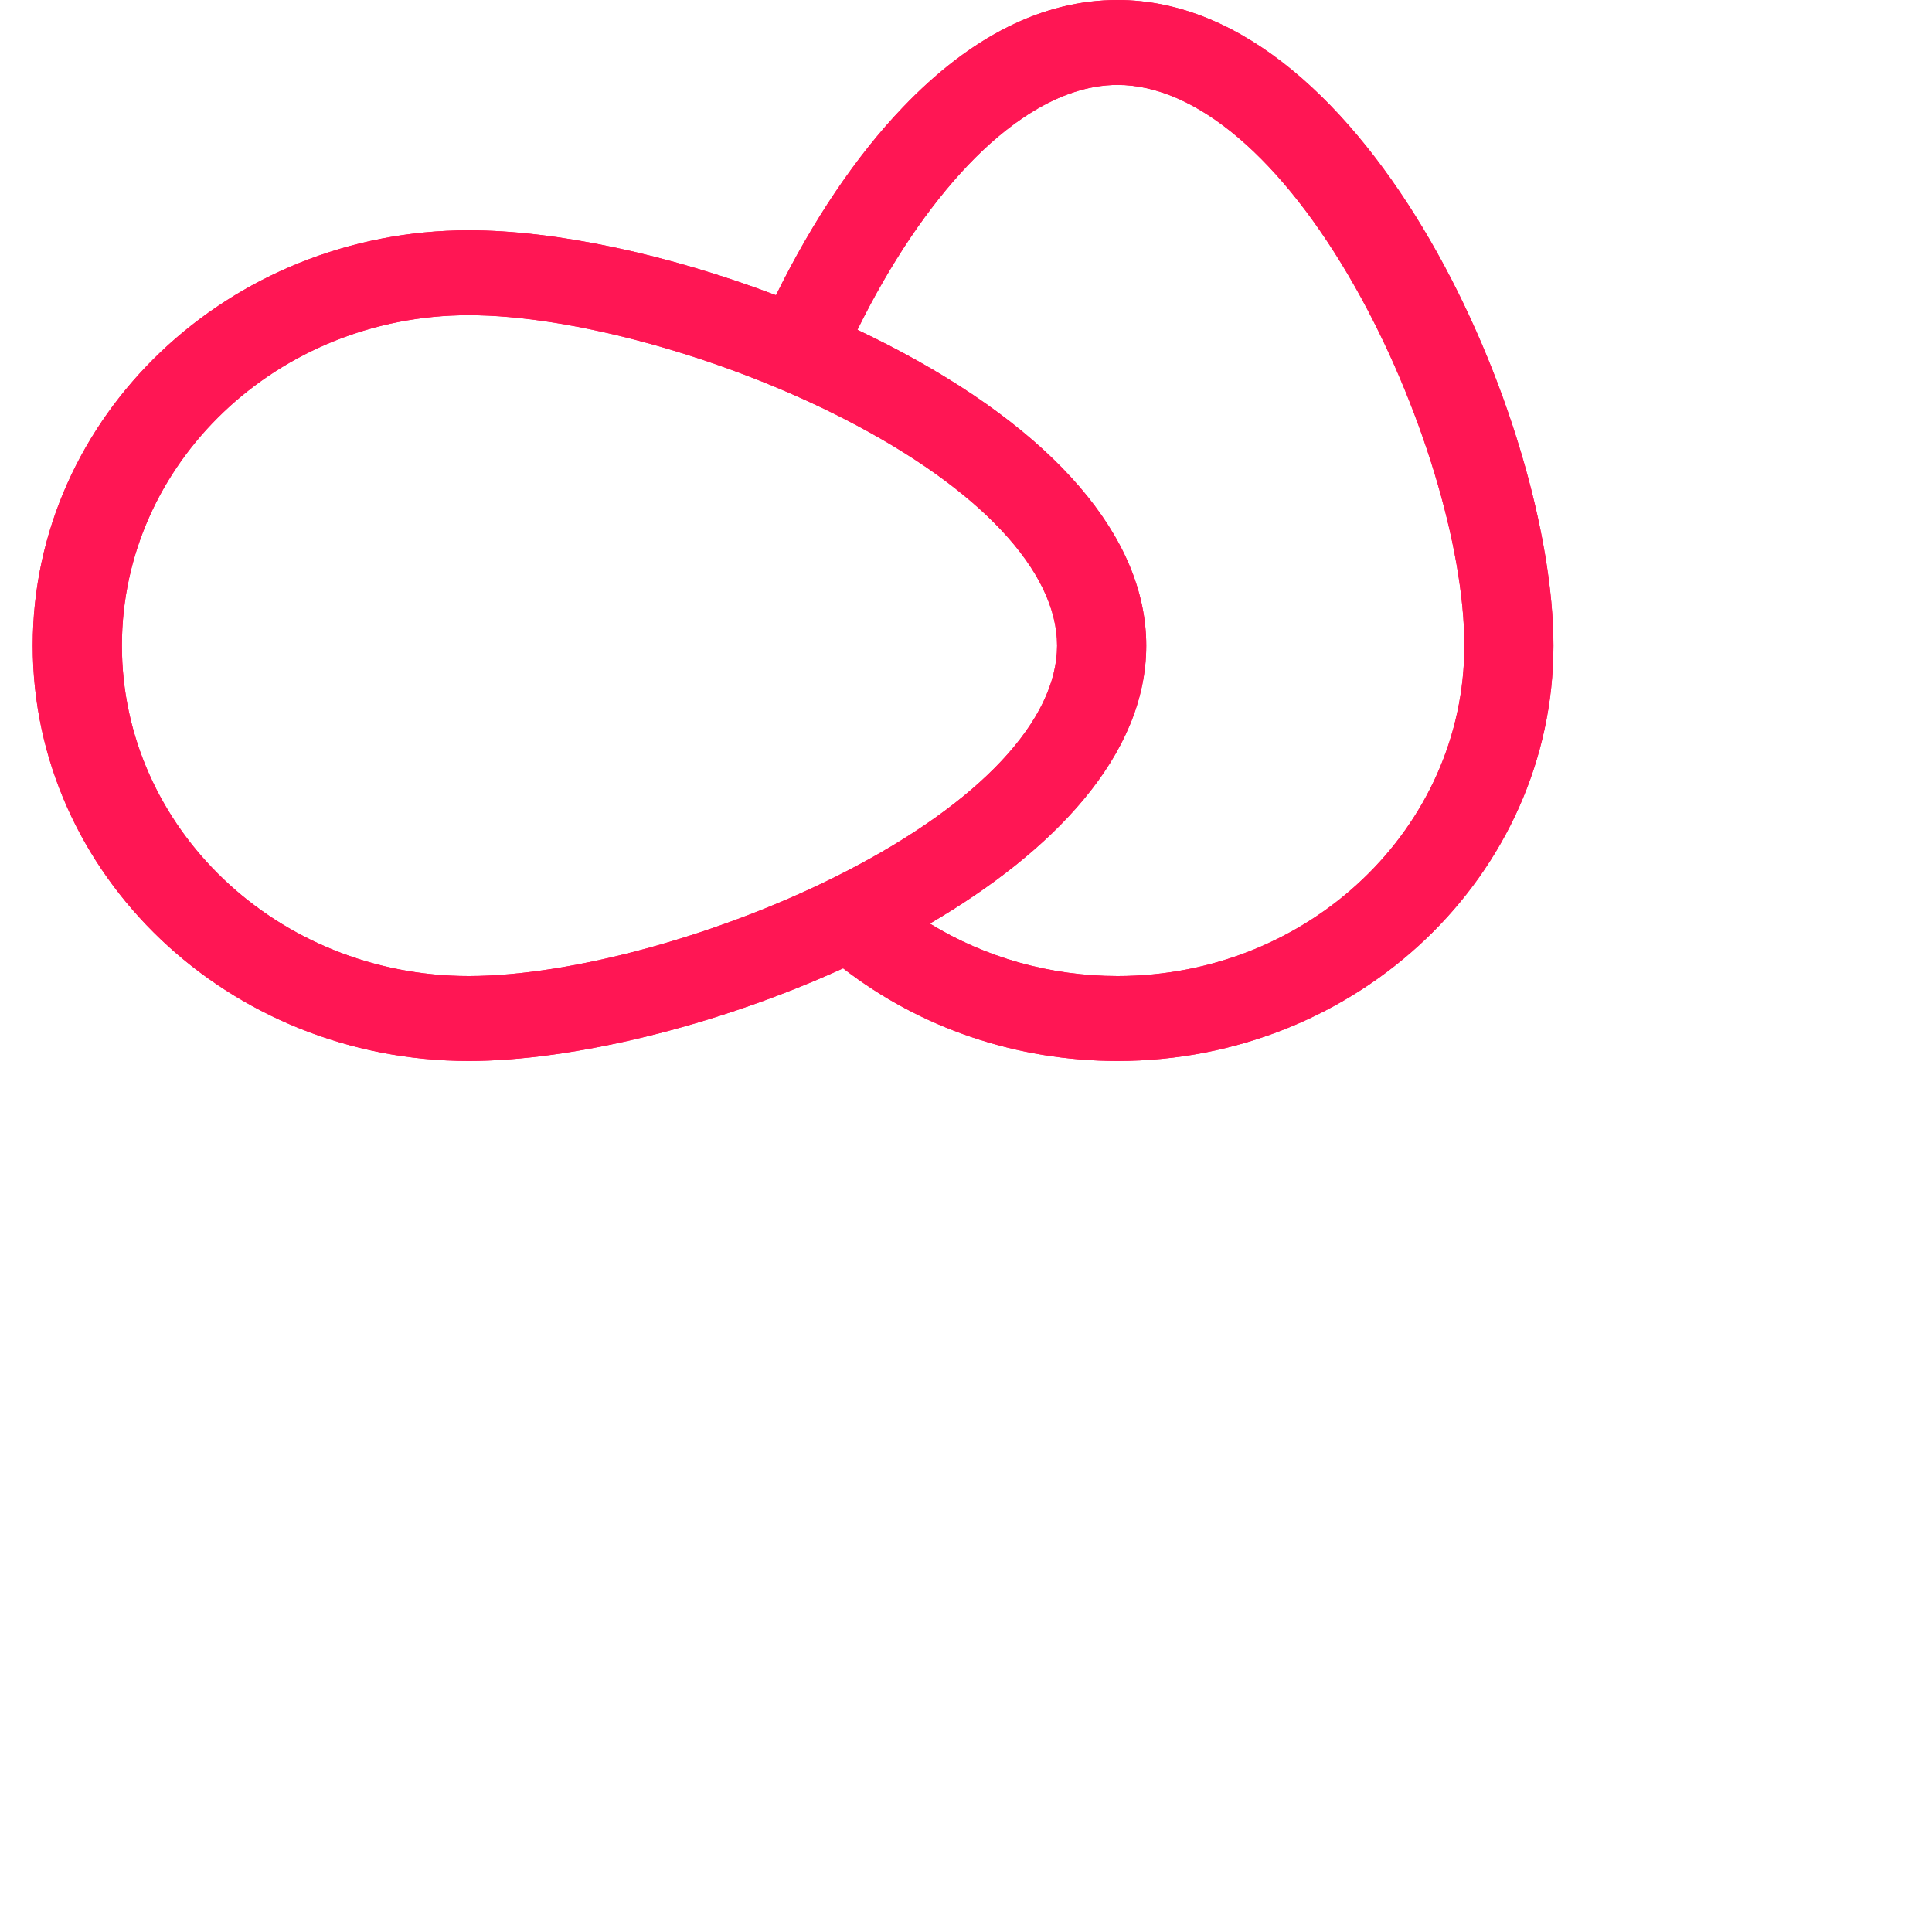
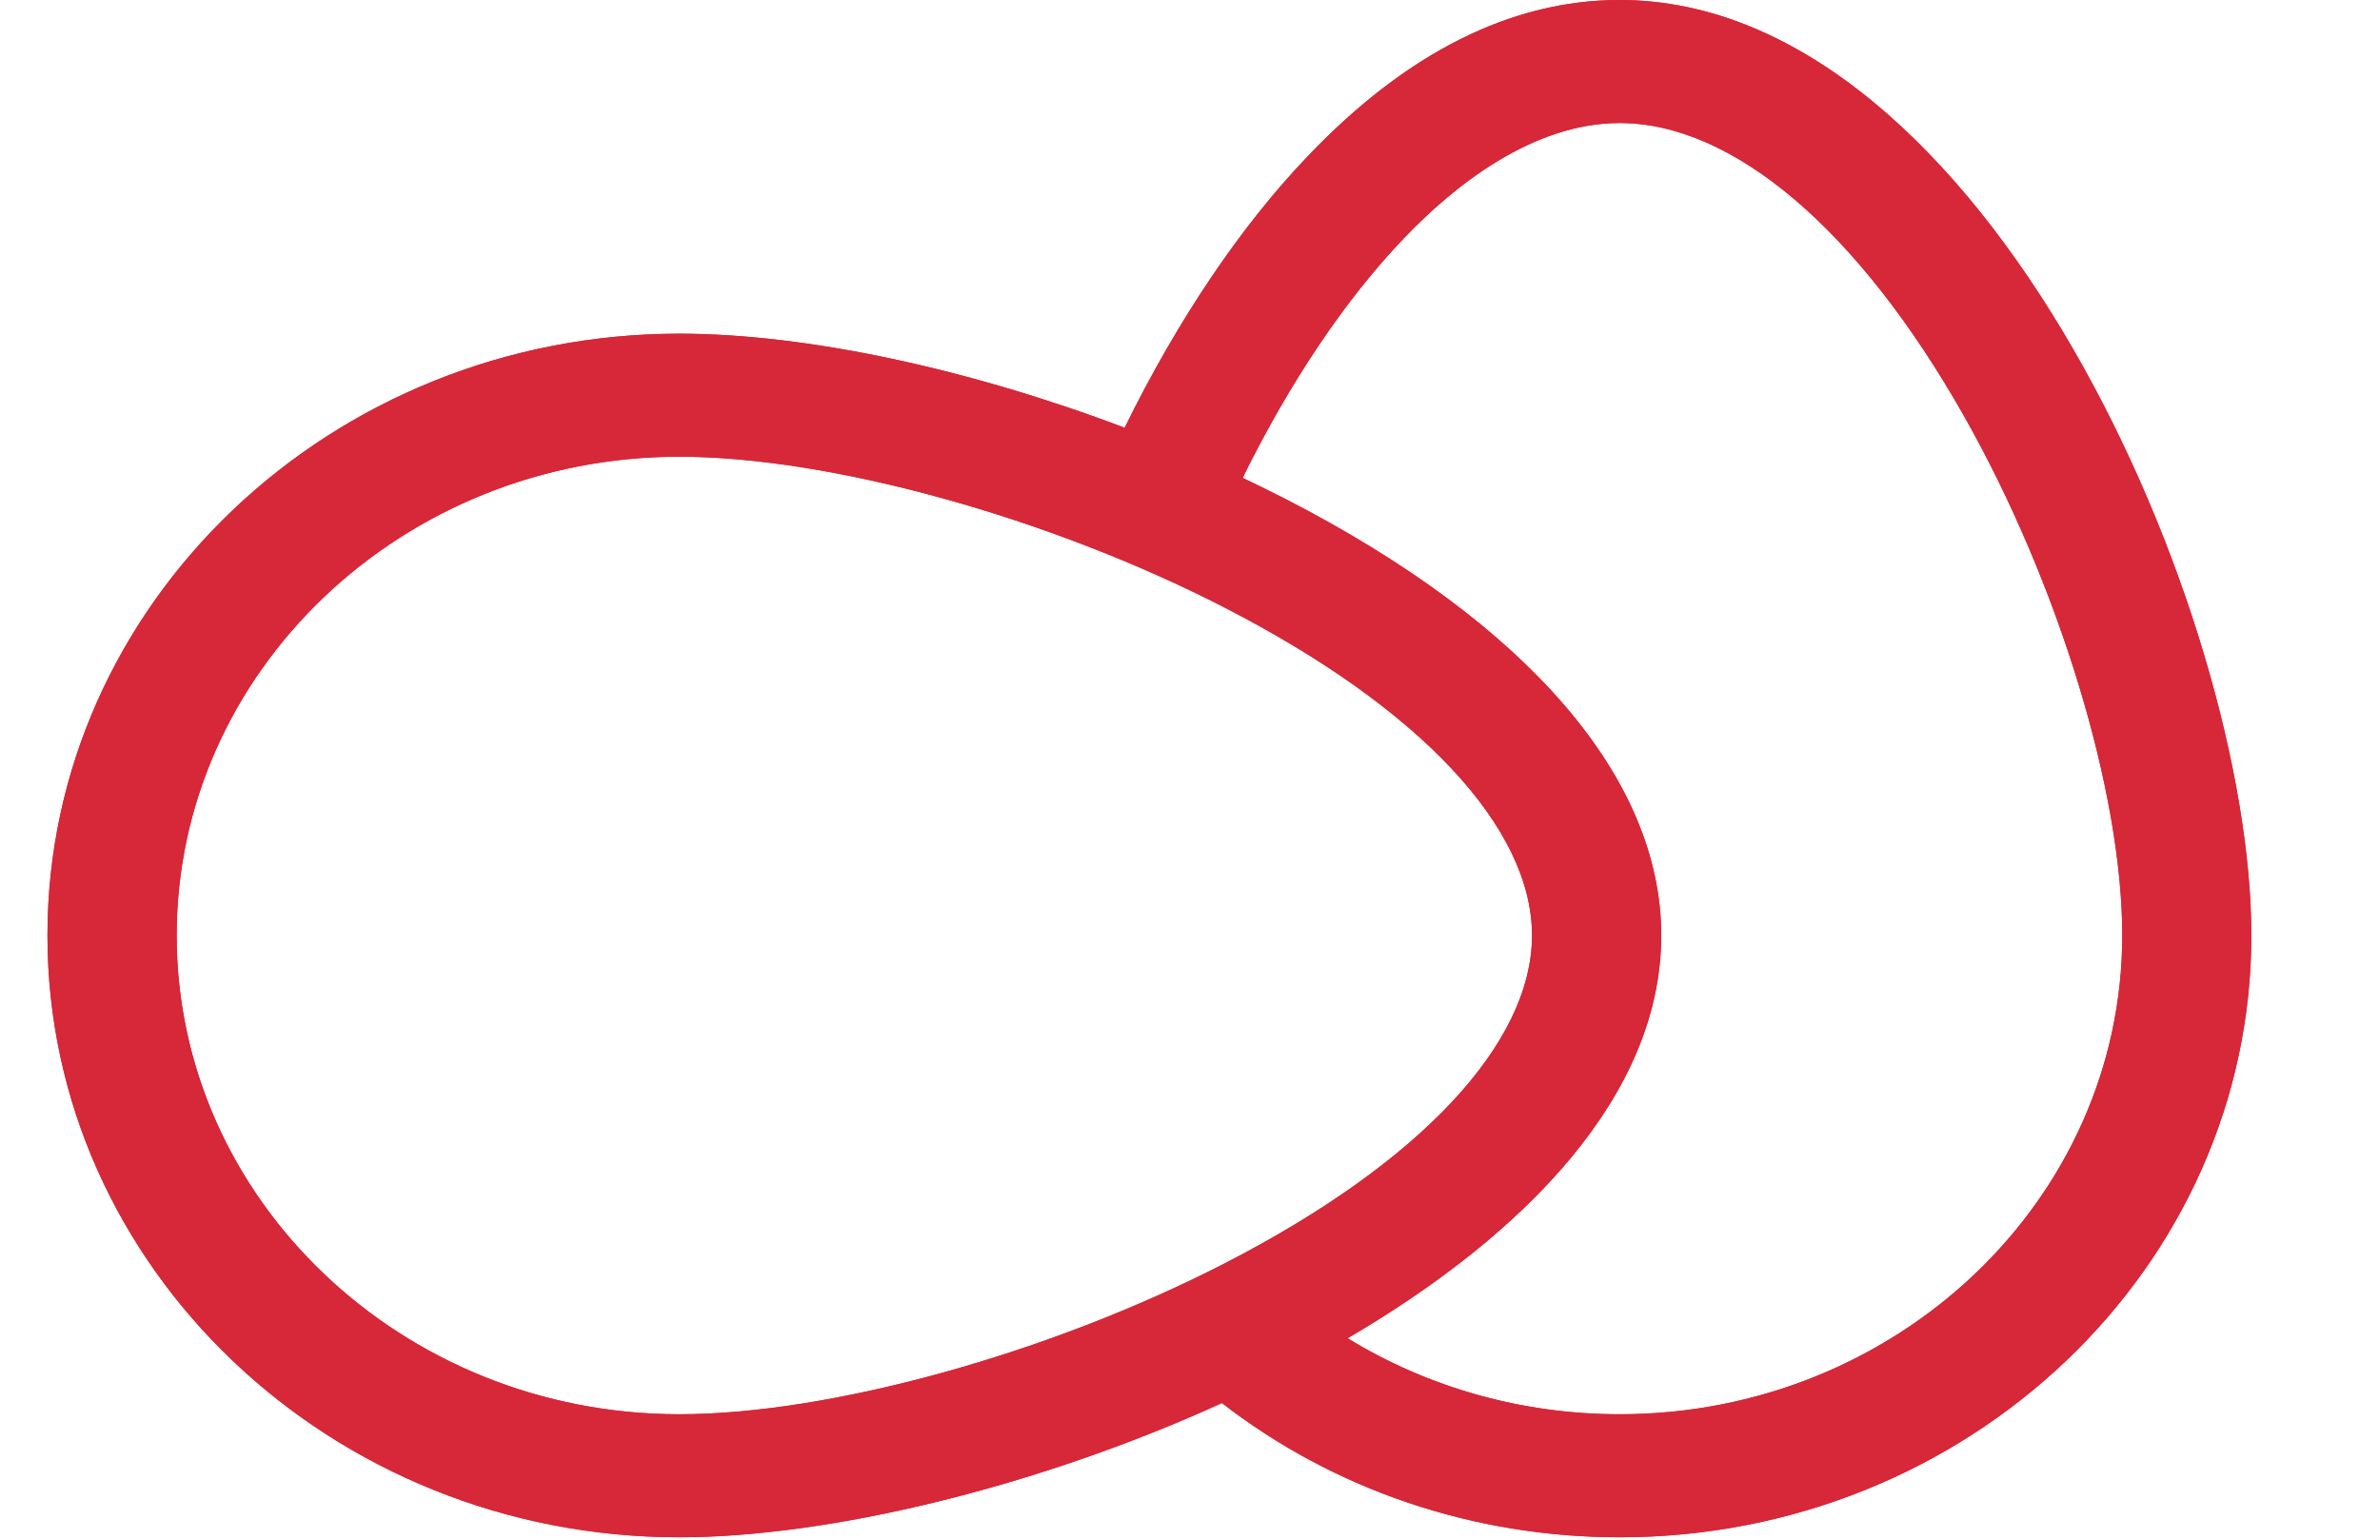
- <svg xmlns="http://www.w3.org/2000/svg" class="h-full w-full" viewBox="0 0 20 20" fill="none">
-   <path d="M11.569 0C10.798 0 10.05 0.374 9.345 1.112C8.861 1.617 8.413 2.284 8.033 3.056C6.925 2.636 5.762 2.384 4.852 2.384C2.363 2.384 0.339 4.313 0.339 6.683C0.339 9.054 2.363 10.983 4.852 10.983C5.909 10.983 7.396 10.631 8.728 10.024C9.53 10.645 10.527 10.983 11.569 10.983C14.057 10.983 16.081 9.054 16.081 6.683C16.081 4.396 14.176 0 11.569 0ZM1.262 6.683C1.262 4.797 2.872 3.263 4.852 3.263C5.928 3.263 7.494 3.696 8.748 4.341C10.143 5.058 10.943 5.912 10.943 6.683C10.943 7.455 10.143 8.309 8.748 9.026C7.494 9.671 5.928 10.104 4.852 10.104C2.872 10.104 1.262 8.57 1.262 6.683ZM11.569 10.104C10.873 10.104 10.202 9.914 9.626 9.561C10.902 8.814 11.866 7.819 11.866 6.683C11.866 5.562 10.914 4.456 9.186 3.567C9.084 3.515 8.981 3.464 8.876 3.414C9.214 2.728 9.608 2.142 10.026 1.704C10.386 1.327 10.946 0.879 11.569 0.879C12.379 0.879 13.275 1.641 14.028 2.971C14.704 4.165 15.159 5.657 15.159 6.683C15.159 8.57 13.549 10.104 11.569 10.104Z" fill="#FF1654" />
-   <path d="M11.569 0C10.798 0 10.05 0.374 9.345 1.112C8.861 1.617 8.413 2.284 8.033 3.056C6.925 2.636 5.762 2.384 4.852 2.384C2.363 2.384 0.339 4.313 0.339 6.683C0.339 9.054 2.363 10.983 4.852 10.983C5.909 10.983 7.396 10.631 8.728 10.024C9.53 10.645 10.527 10.983 11.569 10.983C14.057 10.983 16.081 9.054 16.081 6.683C16.081 4.396 14.176 0 11.569 0ZM1.262 6.683C1.262 4.797 2.872 3.263 4.852 3.263C5.928 3.263 7.494 3.696 8.748 4.341C10.143 5.058 10.943 5.912 10.943 6.683C10.943 7.455 10.143 8.309 8.748 9.026C7.494 9.671 5.928 10.104 4.852 10.104C2.872 10.104 1.262 8.57 1.262 6.683ZM11.569 10.104C10.873 10.104 10.202 9.914 9.626 9.561C10.902 8.814 11.866 7.819 11.866 6.683C11.866 5.562 10.914 4.456 9.186 3.567C9.084 3.515 8.981 3.464 8.876 3.414C9.214 2.728 9.608 2.142 10.026 1.704C10.386 1.327 10.946 0.879 11.569 0.879C12.379 0.879 13.275 1.641 14.028 2.971C14.704 4.165 15.159 5.657 15.159 6.683C15.159 8.57 13.549 10.104 11.569 10.104Z" fill="#FF1654" />
+ <svg xmlns="http://www.w3.org/2000/svg" width="17" height="11" viewBox="0 0 17 11" fill="none">
+   <path d="M11.569 0C10.798 0 10.05 0.374 9.345 1.112C8.861 1.617 8.413 2.284 8.033 3.056C6.925 2.636 5.762 2.384 4.852 2.384C2.363 2.384 0.339 4.313 0.339 6.683C0.339 9.054 2.363 10.983 4.852 10.983C5.909 10.983 7.396 10.631 8.728 10.024C9.53 10.645 10.527 10.983 11.569 10.983C14.057 10.983 16.081 9.054 16.081 6.683C16.081 4.396 14.176 0 11.569 0ZM1.262 6.683C1.262 4.797 2.872 3.263 4.852 3.263C5.928 3.263 7.494 3.696 8.748 4.341C10.143 5.058 10.943 5.912 10.943 6.683C10.943 7.455 10.143 8.309 8.748 9.026C7.494 9.671 5.928 10.104 4.852 10.104C2.872 10.104 1.262 8.57 1.262 6.683ZM11.569 10.104C10.873 10.104 10.202 9.914 9.626 9.561C10.902 8.814 11.866 7.819 11.866 6.683C11.866 5.562 10.914 4.456 9.186 3.567C9.084 3.515 8.981 3.464 8.876 3.414C9.214 2.728 9.608 2.142 10.026 1.704C10.386 1.327 10.946 0.879 11.569 0.879C12.379 0.879 13.275 1.641 14.028 2.971C14.704 4.165 15.159 5.657 15.159 6.683C15.159 8.57 13.549 10.104 11.569 10.104Z" fill="#D62839" />
+   <path d="M11.569 0C10.798 0 10.05 0.374 9.345 1.112C8.861 1.617 8.413 2.284 8.033 3.056C6.925 2.636 5.762 2.384 4.852 2.384C2.363 2.384 0.339 4.313 0.339 6.683C0.339 9.054 2.363 10.983 4.852 10.983C5.909 10.983 7.396 10.631 8.728 10.024C9.53 10.645 10.527 10.983 11.569 10.983C14.057 10.983 16.081 9.054 16.081 6.683C16.081 4.396 14.176 0 11.569 0ZM1.262 6.683C1.262 4.797 2.872 3.263 4.852 3.263C5.928 3.263 7.494 3.696 8.748 4.341C10.143 5.058 10.943 5.912 10.943 6.683C10.943 7.455 10.143 8.309 8.748 9.026C7.494 9.671 5.928 10.104 4.852 10.104C2.872 10.104 1.262 8.57 1.262 6.683ZM11.569 10.104C10.873 10.104 10.202 9.914 9.626 9.561C10.902 8.814 11.866 7.819 11.866 6.683C11.866 5.562 10.914 4.456 9.186 3.567C9.084 3.515 8.981 3.464 8.876 3.414C9.214 2.728 9.608 2.142 10.026 1.704C10.386 1.327 10.946 0.879 11.569 0.879C12.379 0.879 13.275 1.641 14.028 2.971C14.704 4.165 15.159 5.657 15.159 6.683C15.159 8.57 13.549 10.104 11.569 10.104Z" fill="#D62839" />
</svg>
